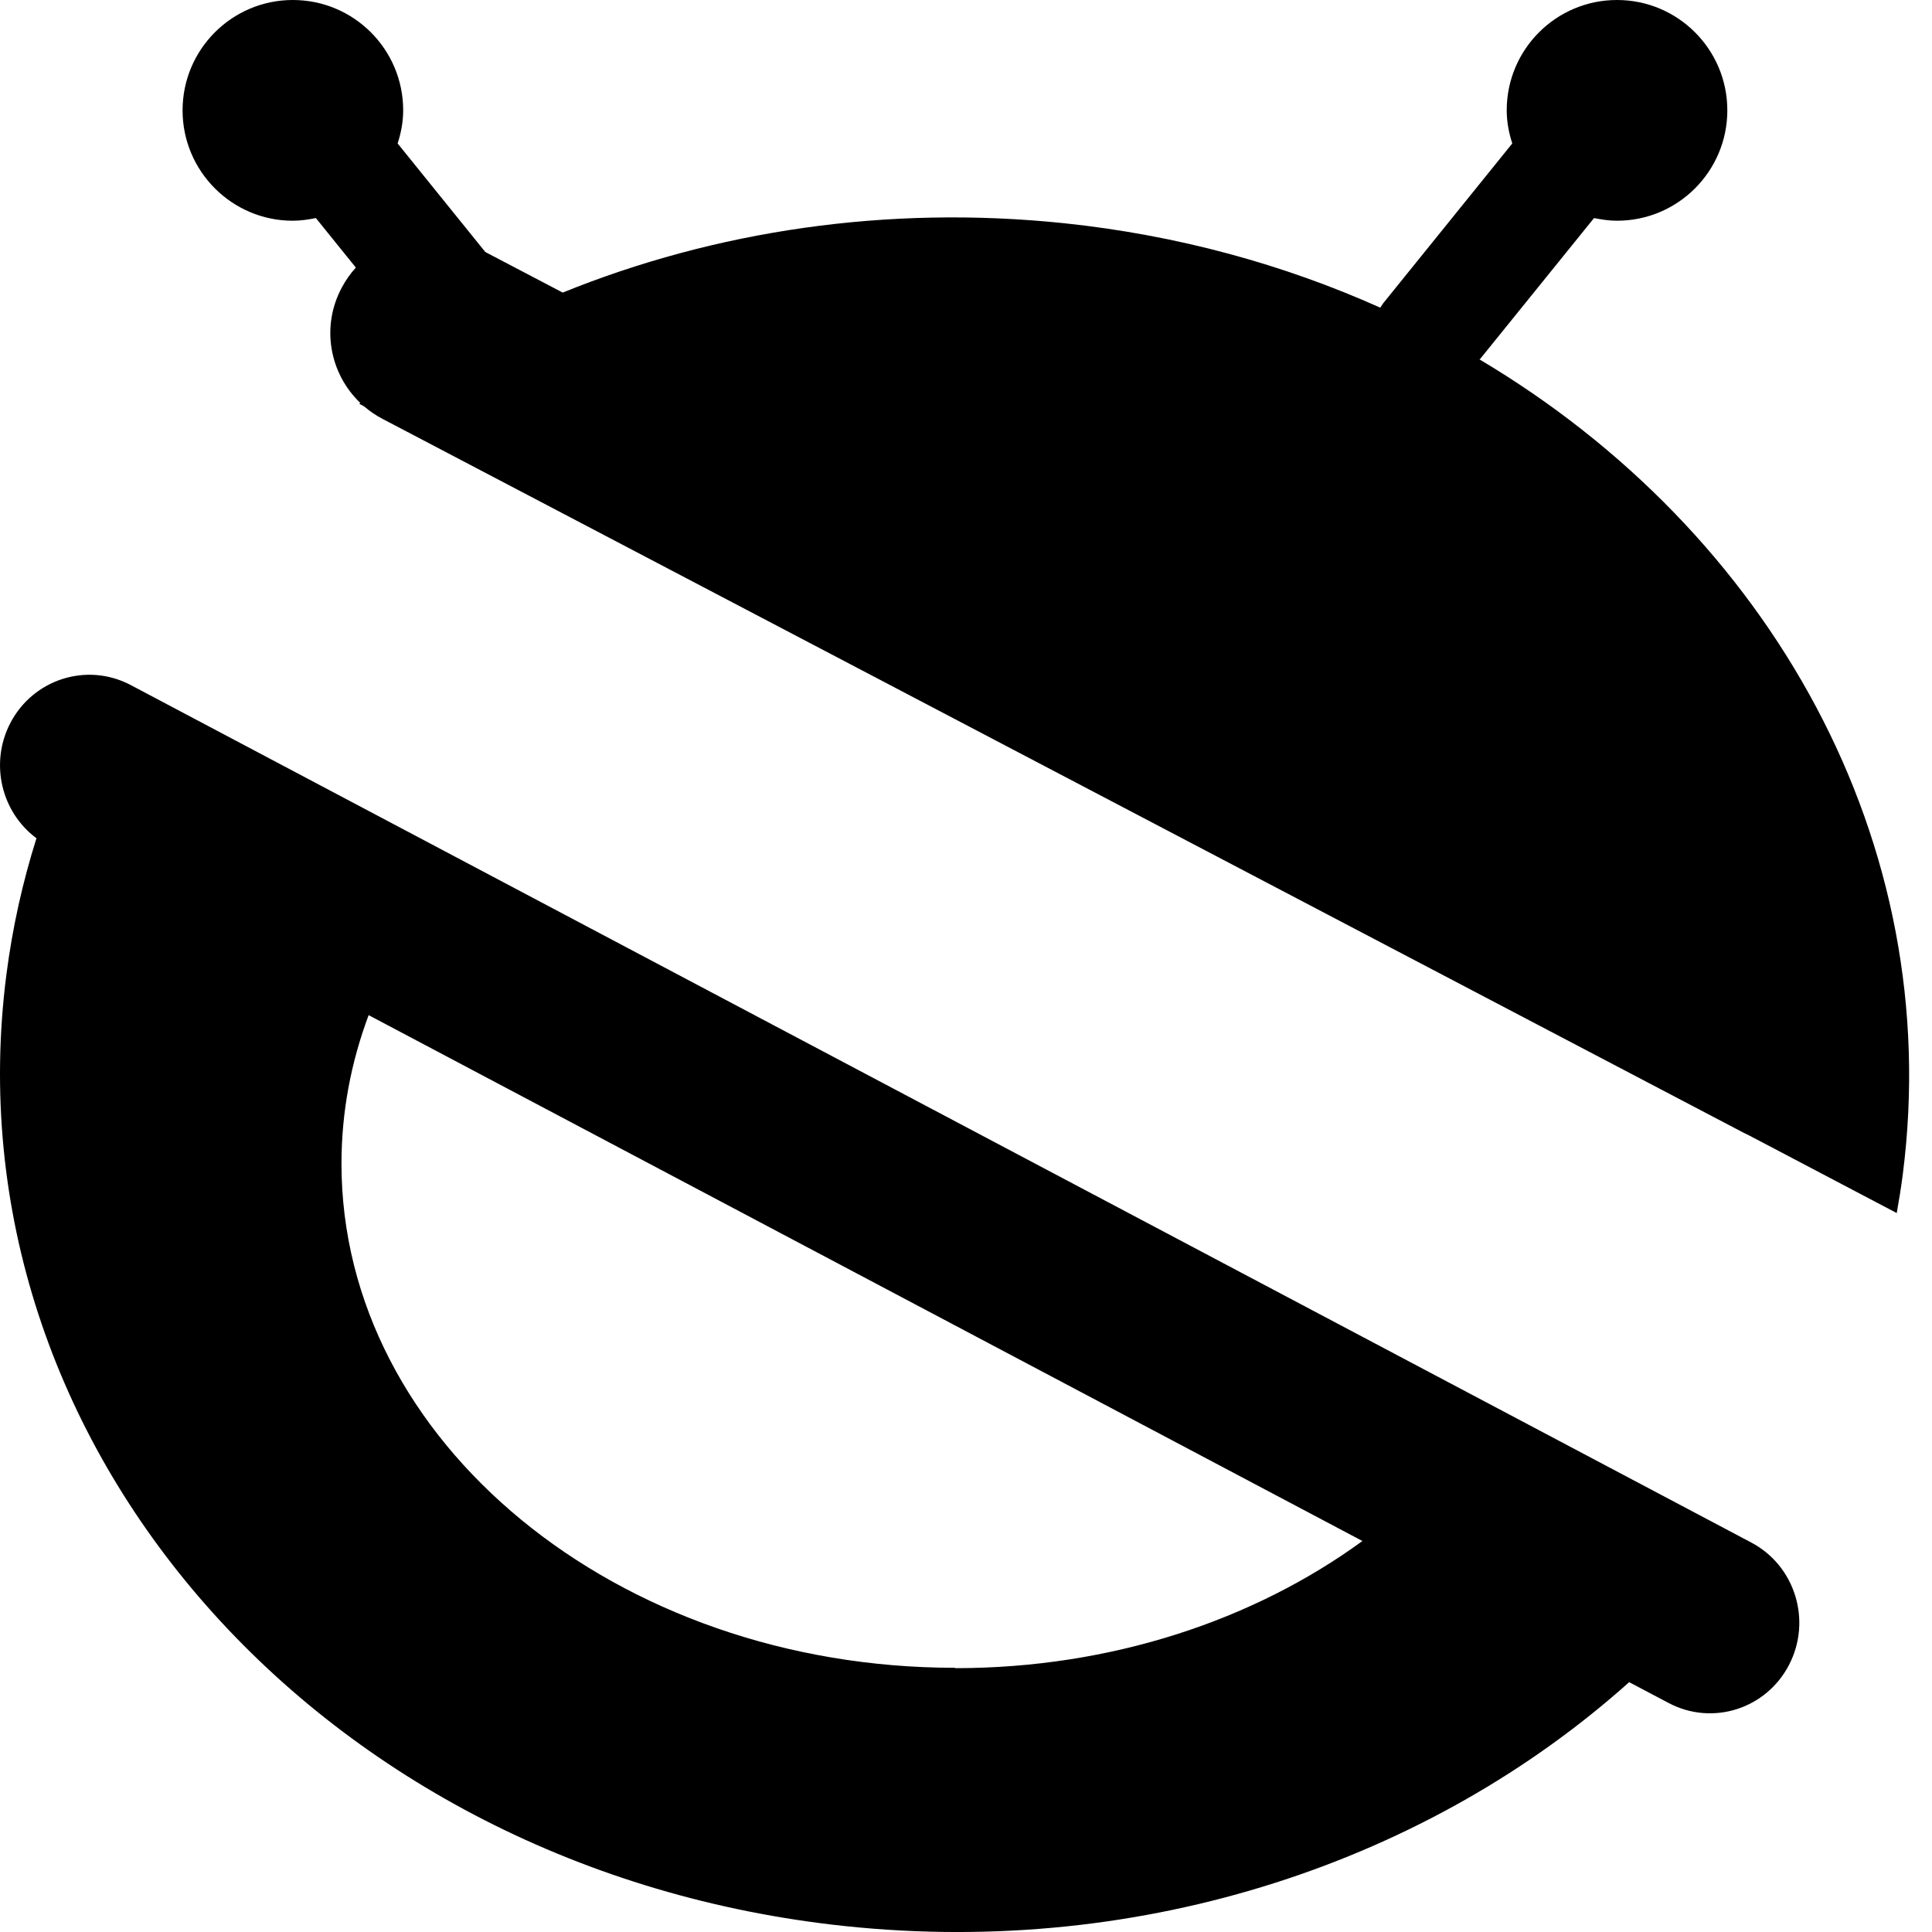
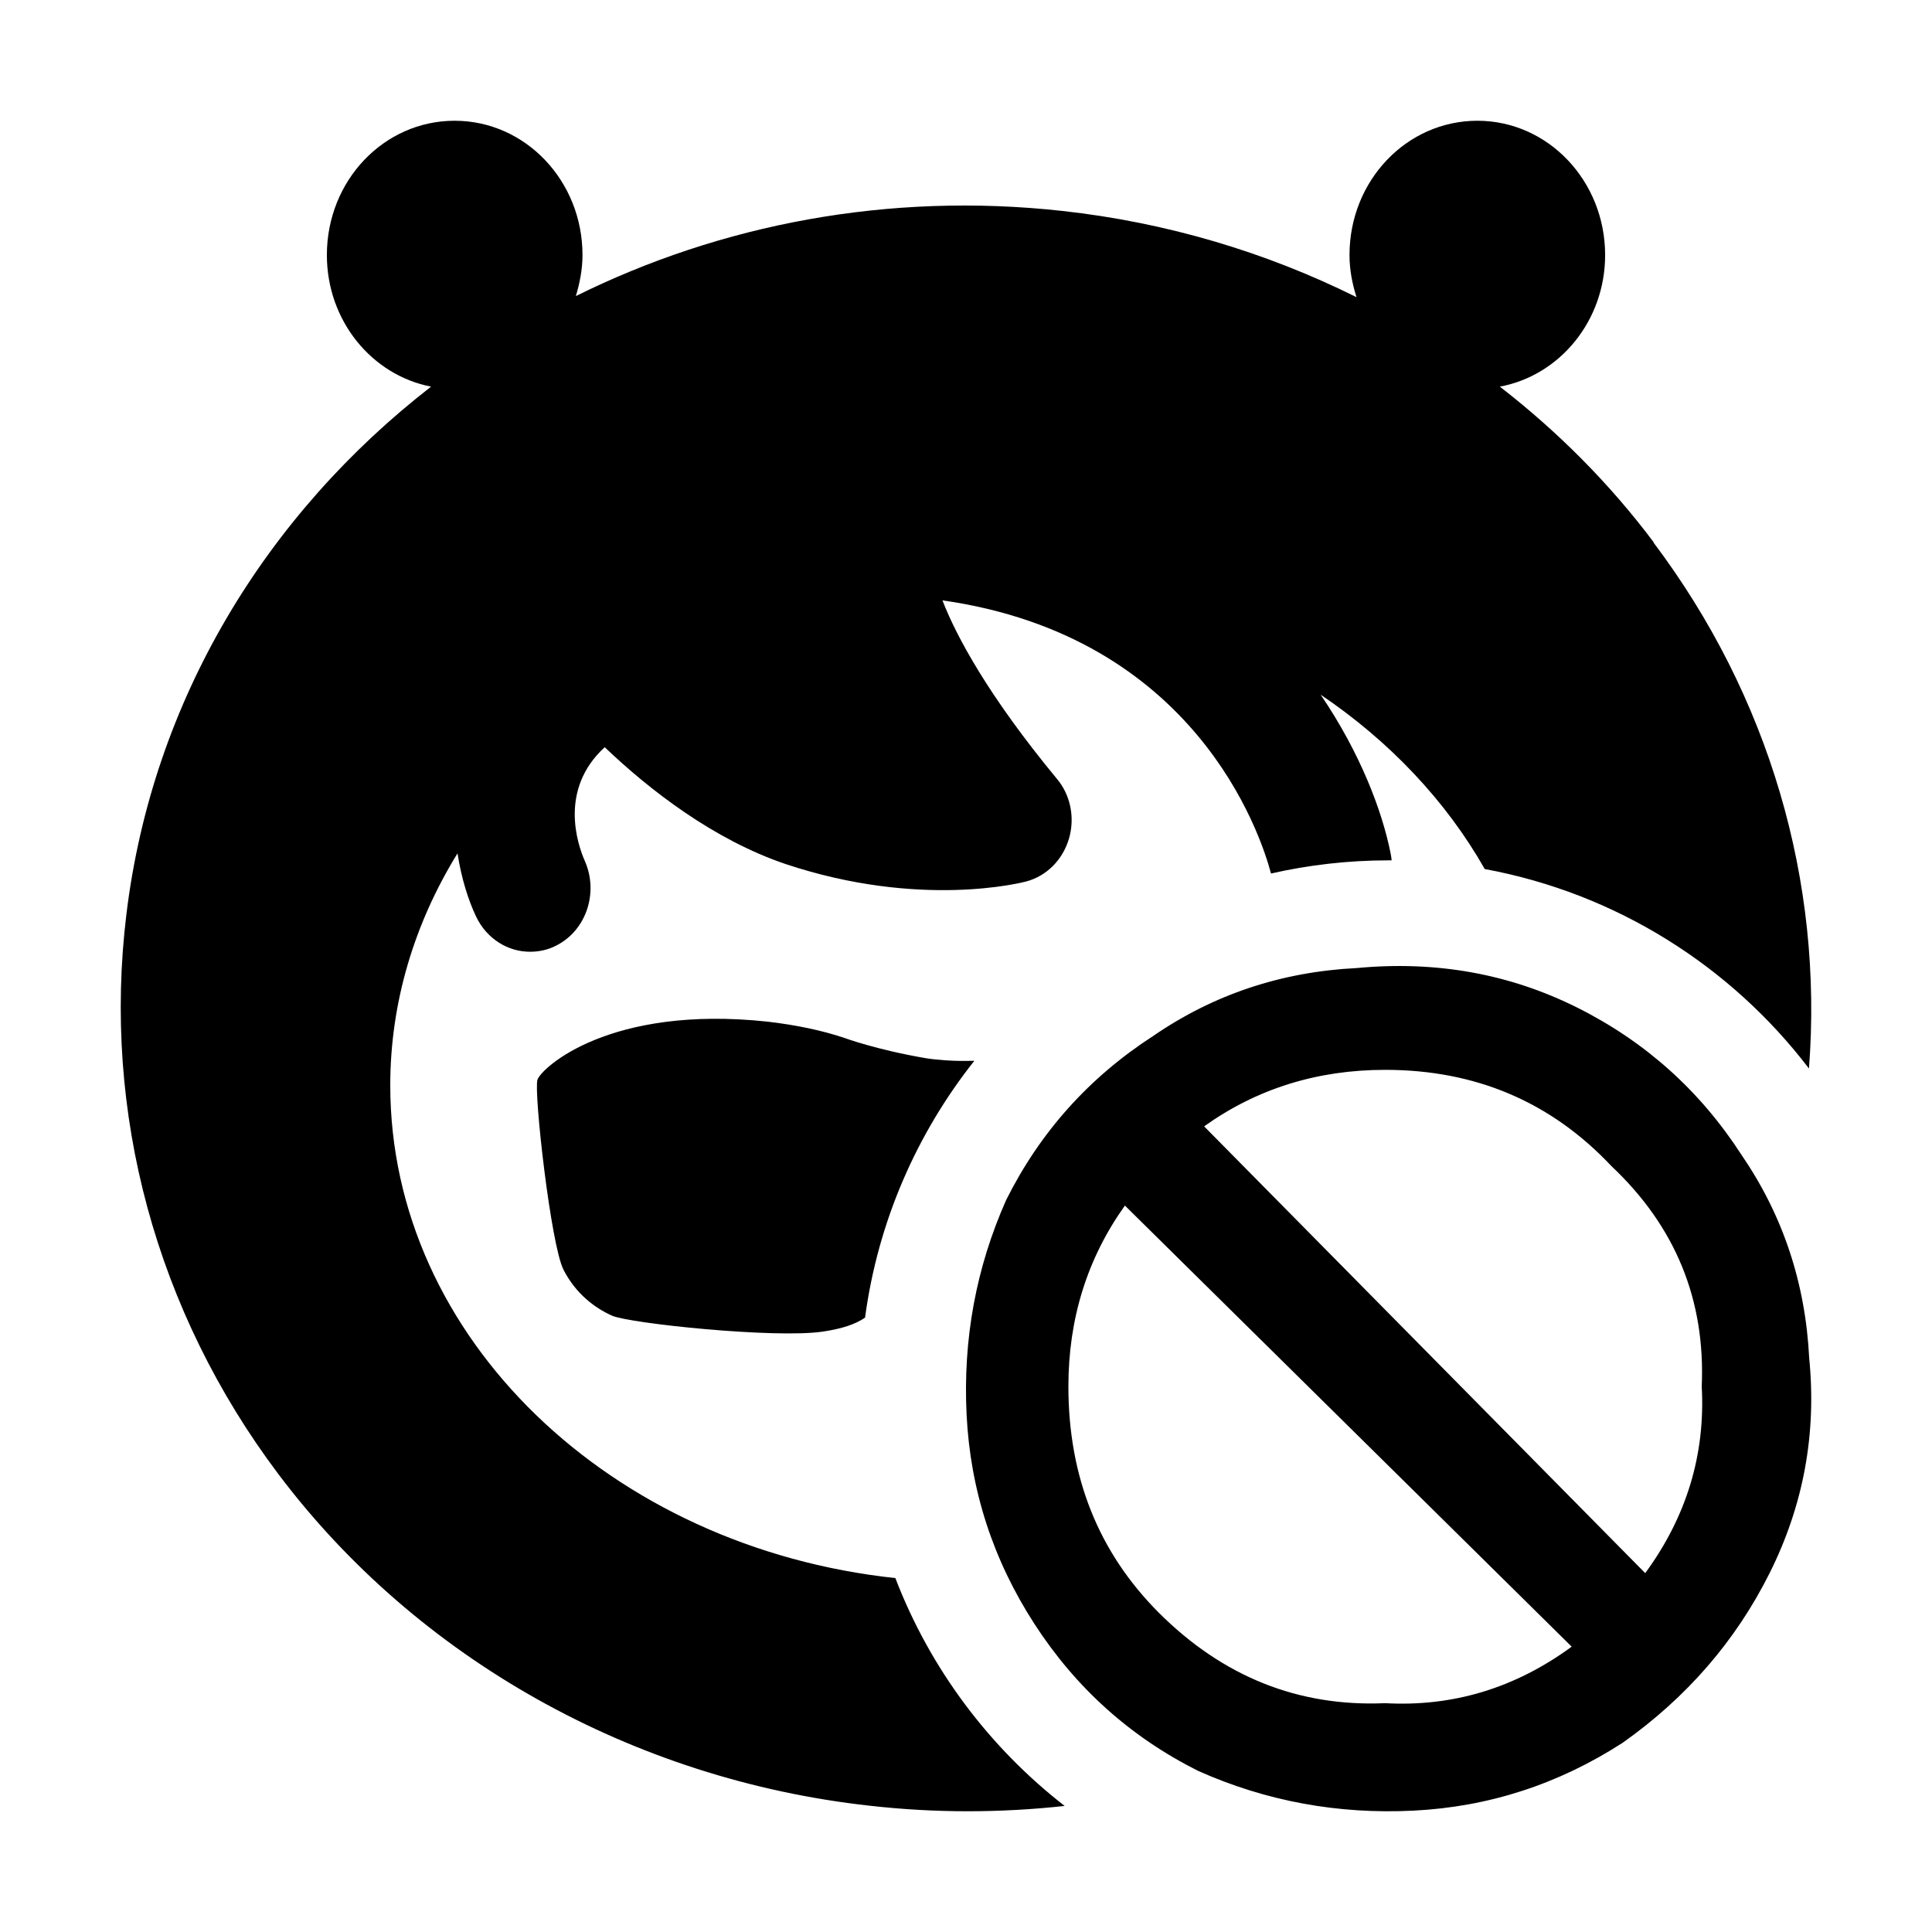
- <svg xmlns="http://www.w3.org/2000/svg" width="16" height="16" viewBox="0 0 16 16" fill="currentColor">
-   <path d="M12.256 2.975L13.201 1.806C13.262 1.818 13.327 1.828 13.391 1.828C13.896 1.828 14.305 1.418 14.305 0.914C14.305 0.409 13.896 0 13.391 0C12.887 0 12.478 0.409 12.478 0.914C12.478 1.009 12.496 1.102 12.524 1.188L11.453 2.514C11.453 2.514 11.438 2.538 11.431 2.548C10.634 2.191 9.755 1.948 8.816 1.849C7.344 1.695 5.919 1.913 4.66 2.423L4.019 2.087L3.293 1.188C3.321 1.102 3.339 1.009 3.339 0.914C3.339 0.409 2.93 0 2.425 0C1.921 0 1.512 0.409 1.512 0.914C1.512 1.418 1.921 1.828 2.425 1.828C2.49 1.828 2.555 1.818 2.616 1.806L2.947 2.216C2.903 2.264 2.864 2.319 2.832 2.379C2.656 2.704 2.729 3.094 2.984 3.337L2.975 3.344L3.016 3.366C3.062 3.405 3.113 3.441 3.17 3.47L14.438 9.38C14.455 9.389 14.472 9.397 14.489 9.405L15.708 10.046C15.727 9.94 15.744 9.834 15.758 9.726C16.111 6.975 14.662 4.406 12.25 2.975H12.256Z" />
-   <path fill-rule="evenodd" clip-rule="evenodd" d="M0.302 6.942C0.012 6.727 -0.087 6.323 0.084 5.991C0.273 5.624 0.72 5.482 1.082 5.673L14.504 12.775C14.866 12.967 15.006 13.419 14.817 13.786C14.628 14.153 14.182 14.295 13.82 14.104L13.492 13.931C11.845 15.405 9.489 16.214 6.998 15.951C2.662 15.492 -0.448 11.966 0.053 8.071C0.103 7.683 0.187 7.306 0.302 6.942ZM11.283 12.762L3.053 8.407C2.906 8.799 2.828 9.212 2.828 9.637C2.828 11.938 5.108 13.812 7.911 13.812V13.815C9.204 13.815 10.385 13.417 11.283 12.762Z" />
+ <svg xmlns="http://www.w3.org/2000/svg" viewBox="0 0 16 16" fill="currentColor">
+   <path fill-rule="evenodd" clip-rule="evenodd" d="M13.693 4.492H13.696C13.331 4.005 12.9 3.573 12.421 3.202C12.917 3.11 13.293 2.657 13.293 2.112C13.293 1.499 12.821 1 12.235 1C11.649 1 11.176 1.496 11.176 2.112C11.176 2.234 11.199 2.351 11.234 2.461C10.482 2.087 9.659 1.842 8.799 1.747C7.358 1.588 5.967 1.858 4.769 2.452C4.801 2.345 4.824 2.231 4.824 2.112C4.824 1.499 4.352 1 3.765 1C3.179 1 2.707 1.496 2.707 2.112C2.707 2.657 3.08 3.107 3.57 3.202C2.211 4.256 1.263 5.79 1.047 7.57C0.846 9.214 1.292 10.862 2.307 12.21C3.456 13.735 5.241 14.737 7.201 14.954C7.475 14.985 7.746 15 8.015 15C8.285 15 8.553 14.985 8.817 14.956C8.193 14.471 7.703 13.82 7.415 13.069C5.061 12.817 3.232 11.083 3.232 8.988C3.232 8.305 3.43 7.649 3.789 7.067C3.821 7.276 3.879 7.456 3.943 7.591C4.031 7.775 4.206 7.882 4.389 7.882C4.462 7.882 4.538 7.867 4.608 7.83C4.856 7.704 4.958 7.392 4.844 7.132C4.783 6.994 4.626 6.538 5.008 6.188C5.378 6.541 5.909 6.954 6.507 7.156C7.621 7.527 8.464 7.309 8.499 7.3C8.668 7.254 8.799 7.123 8.852 6.948C8.904 6.773 8.866 6.583 8.752 6.449C8.19 5.769 7.921 5.273 7.805 4.972C9.896 5.27 10.437 6.899 10.526 7.234C10.839 7.163 11.165 7.125 11.5 7.125L11.525 7.125C11.523 7.107 11.521 7.089 11.517 7.07C11.447 6.715 11.264 6.234 10.937 5.753C11.507 6.138 11.975 6.632 12.296 7.197C13.386 7.398 14.335 8.002 14.981 8.849C15.101 7.299 14.65 5.762 13.693 4.492ZM7.164 10.912C7.271 10.115 7.593 9.386 8.069 8.785C8.045 8.786 8.024 8.786 8.006 8.786H8.006H7.956C7.889 8.786 7.764 8.779 7.67 8.764C7.259 8.694 6.994 8.596 6.994 8.596C6.81 8.534 6.597 8.489 6.358 8.461C5.049 8.32 4.483 8.844 4.451 8.942C4.419 9.04 4.562 10.314 4.667 10.516C4.769 10.715 4.926 10.832 5.069 10.896C5.215 10.96 6.413 11.086 6.813 11.028C6.98 11.003 7.087 10.965 7.164 10.912ZM11.236 8.017C10.612 8.048 10.05 8.236 9.551 8.579C9.02 8.922 8.614 9.375 8.333 9.937C8.083 10.499 7.974 11.092 8.005 11.717C8.036 12.341 8.224 12.919 8.567 13.449C8.911 13.98 9.363 14.386 9.925 14.667C10.487 14.917 11.08 15.026 11.705 14.995C12.329 14.964 12.907 14.776 13.438 14.433C13.968 14.058 14.374 13.59 14.655 13.028C14.936 12.466 15.045 11.873 14.983 11.248C14.952 10.624 14.764 10.062 14.421 9.562C14.078 9.032 13.625 8.626 13.063 8.345C12.501 8.064 11.892 7.955 11.236 8.017ZM11.471 14.105C10.753 14.136 10.128 13.886 9.597 13.356C9.098 12.856 8.848 12.232 8.848 11.482C8.848 10.921 9.004 10.421 9.316 9.984L13.016 13.637C12.548 13.98 12.033 14.136 11.471 14.105ZM13.625 13.028L9.972 9.328C10.409 9.016 10.909 8.86 11.471 8.86C12.22 8.86 12.844 9.125 13.344 9.656C13.875 10.156 14.124 10.764 14.093 11.482C14.124 12.044 13.968 12.56 13.625 13.028Z" />
</svg>
